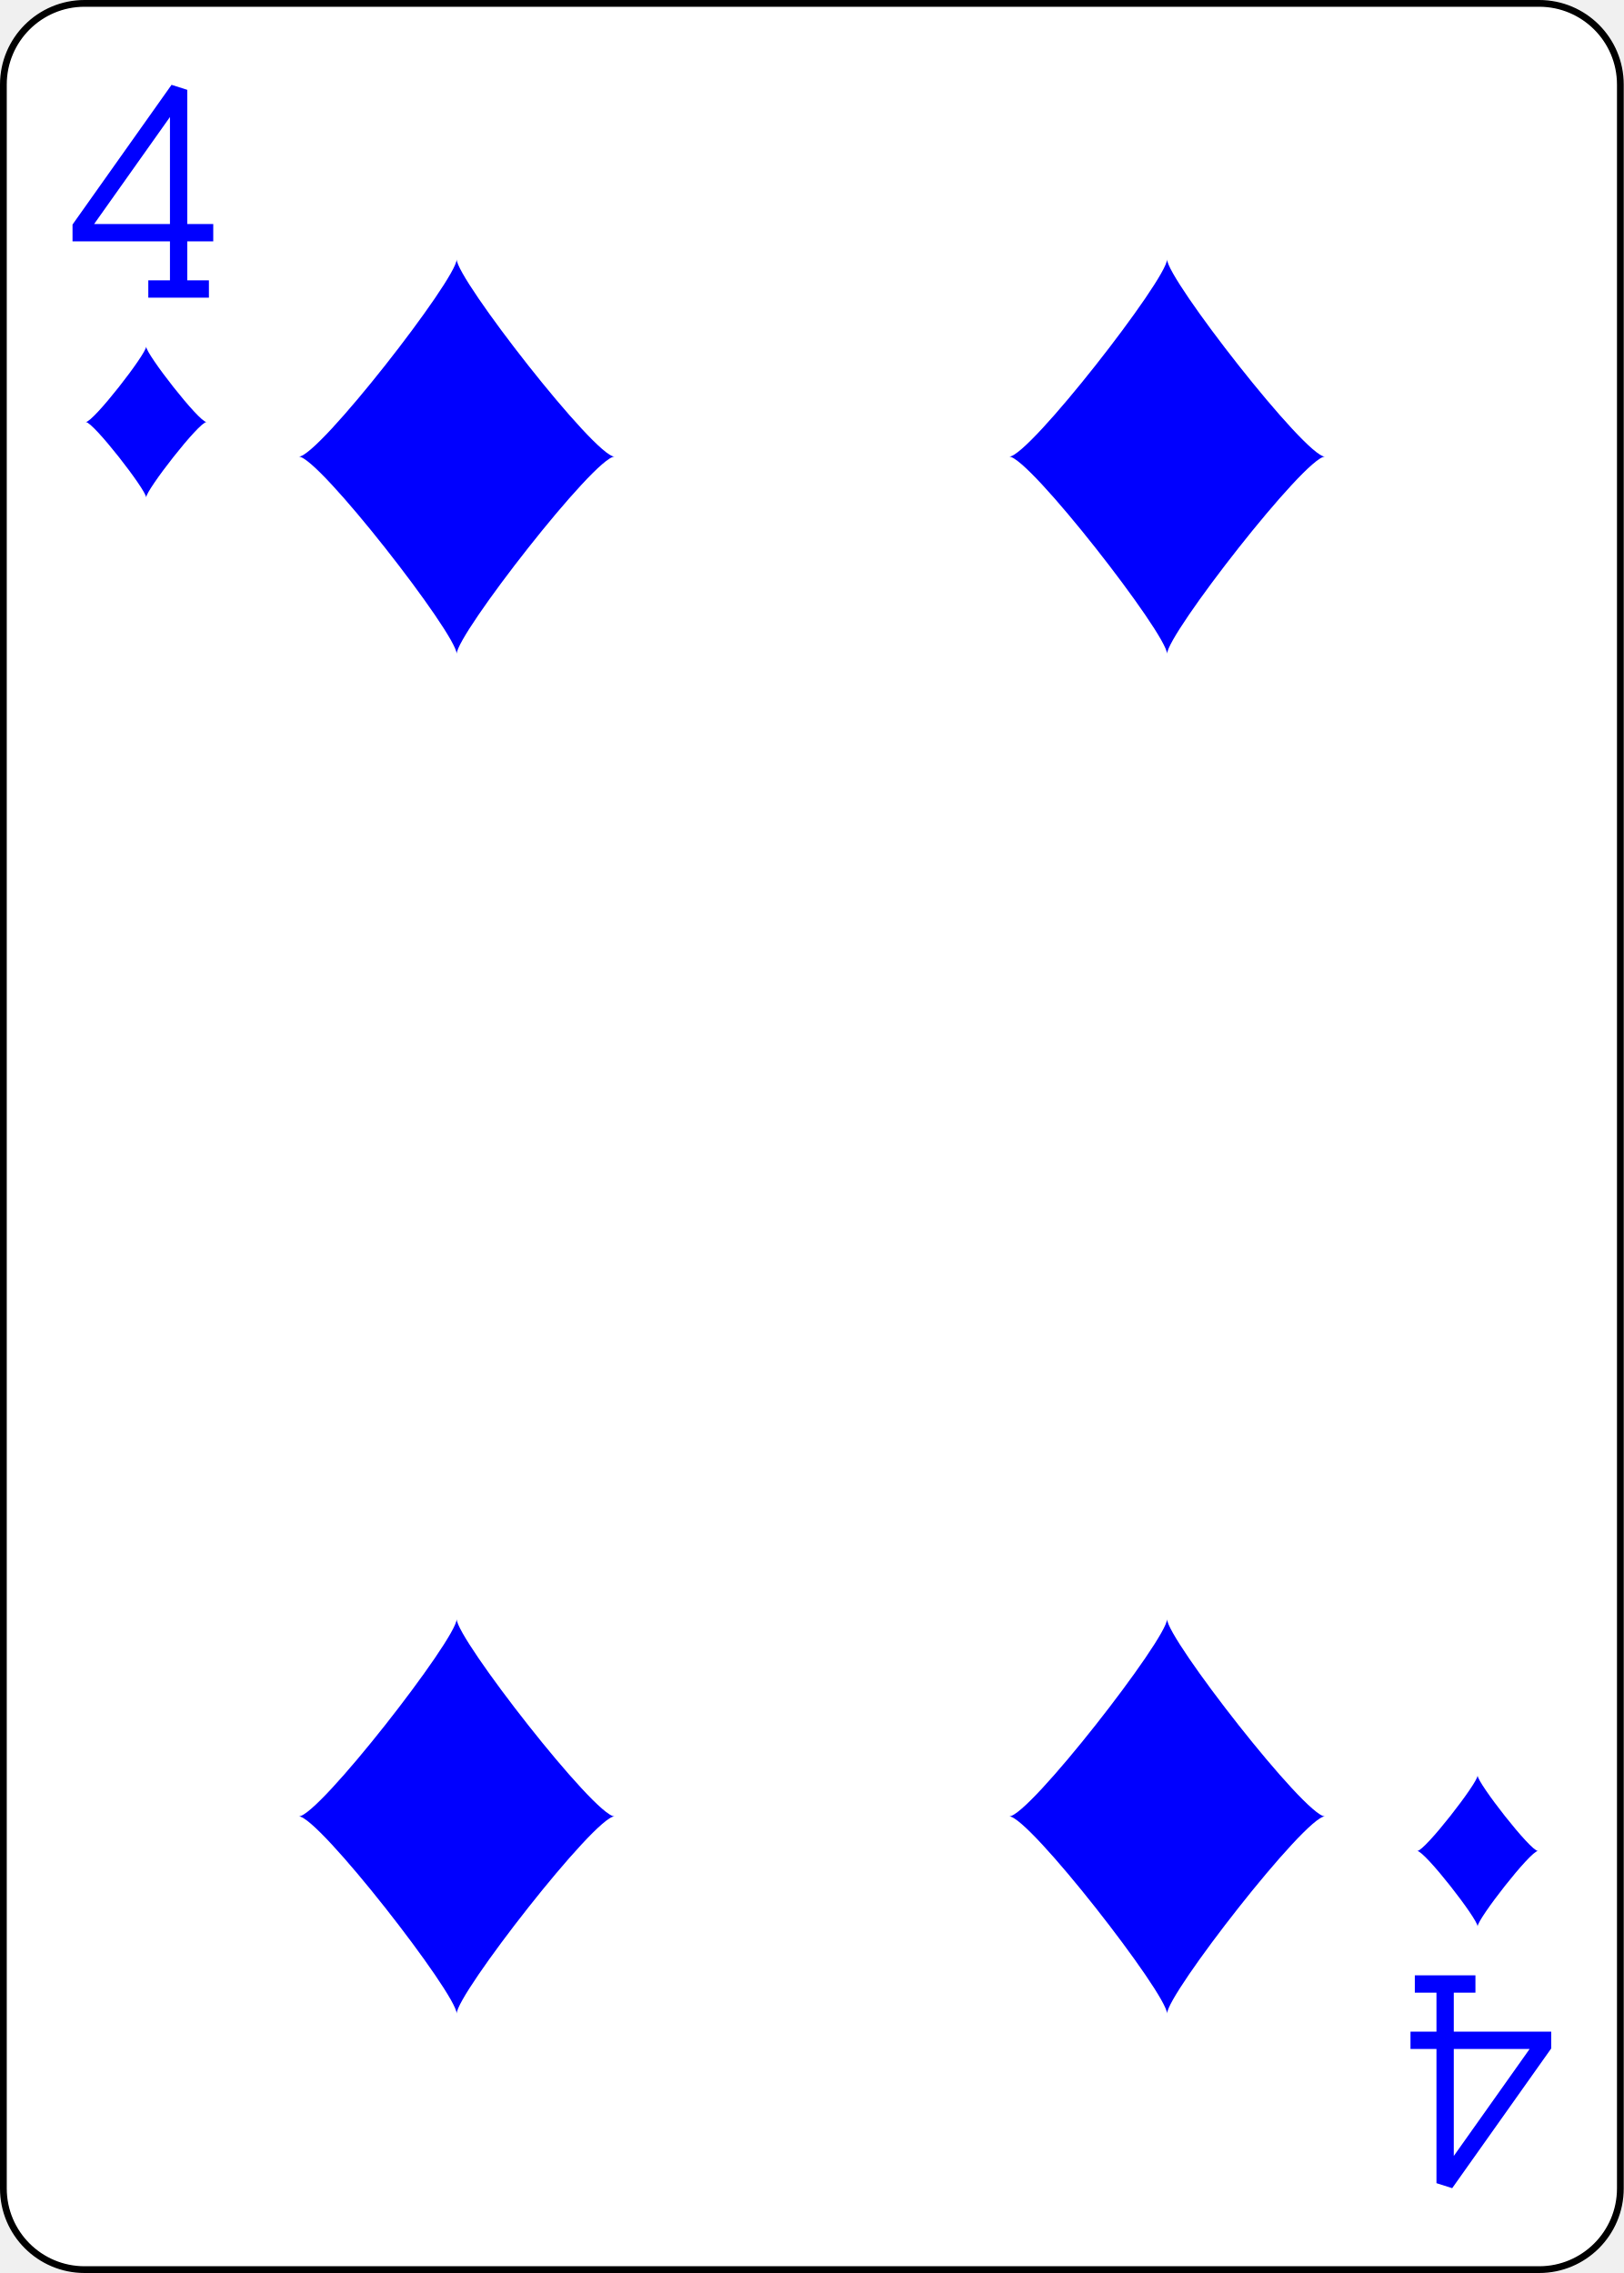
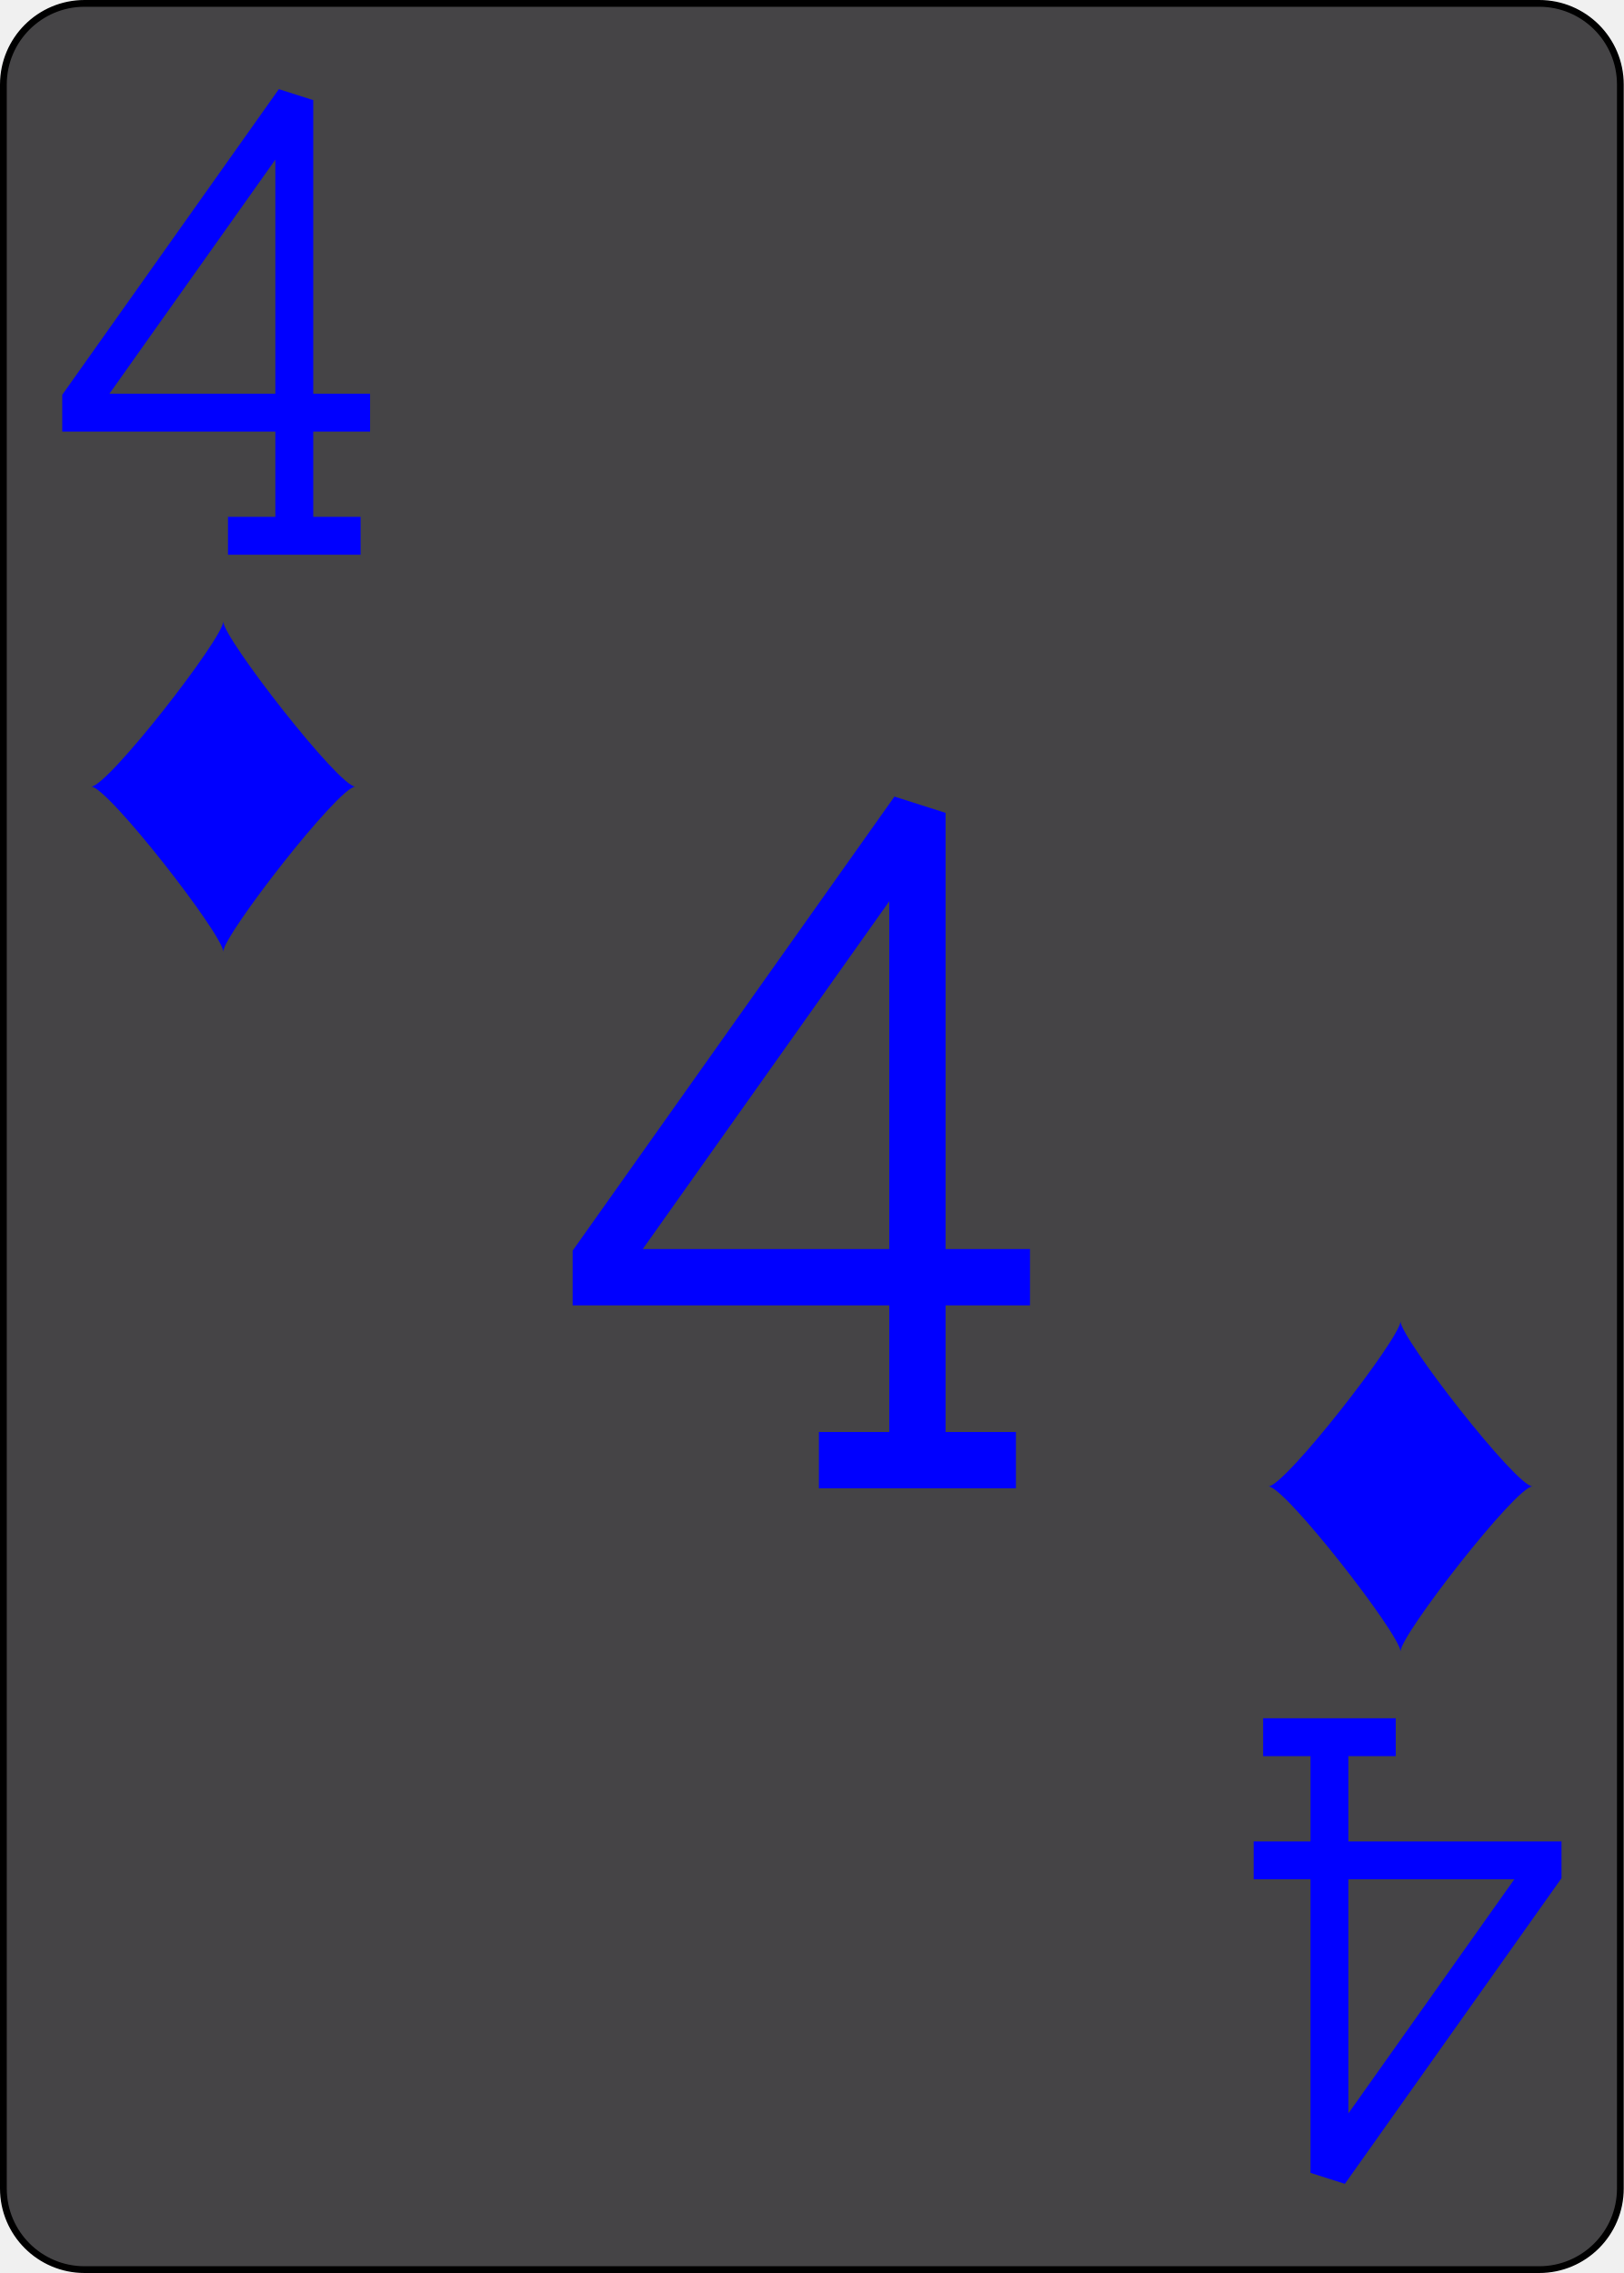
<svg xmlns="http://www.w3.org/2000/svg" xmlns:xlink="http://www.w3.org/1999/xlink" class="card" face="4D" height="3.5in" preserveAspectRatio="none" viewBox="-120 -168 240 336" width="2.5in">
  <defs>
    <symbol id="SD4" viewBox="-600 -600 1200 1200" preserveAspectRatio="xMinYMid">
      <path d="M-400 0C-350 0 0 -450 0 -500C0 -450 350 0 400 0C350 0 0 450 0 500C0 450 -350 0 -400 0Z" fill="blue" />
    </symbol>
    <symbol id="VD4" viewBox="-500 -500 1000 1000" preserveAspectRatio="xMinYMid">
      <path d="M50 460L250 460M150 460L150 -460L-300 175L-300 200L270 200" stroke="blue" stroke-width="80" stroke-linecap="square" stroke-miterlimit="1.5" fill="none" />
    </symbol>
  </defs>
-   <rect width="239" height="335" x="-119.5" y="-167.5" rx="12" ry="12" fill="white" stroke="black" />
-   <use xlink:href="#VD4" height="32" width="32" x="-114.4" y="-156" />
-   <use xlink:href="#SD4" height="26.769" width="26.769" x="-111.784" y="-119" />
-   <use xlink:href="#SD4" height="70" width="70" x="-87.501" y="-135.501" />
-   <use xlink:href="#SD4" height="70" width="70" x="17.501" y="-135.501" />
+   <rect width="239" height="335" x="-119.5" y="-167.5" rx="12" ry="12" fill="#454446" stroke="black" />
+   <use xlink:href="#VD4" height="70" width="70" x="-122" y="-156" />
+   <use xlink:href="#SD4" height="58.558" width="58.558" x="-116.279" y="-81" />
+   <use xlink:href="#VD4" height="104" width="104" x="-52" y="-52" />
  <g transform="rotate(180)">
-     <use xlink:href="#VD4" height="32" width="32" x="-114.4" y="-156" />
-     <use xlink:href="#SD4" height="26.769" width="26.769" x="-111.784" y="-119" />
-     <use xlink:href="#SD4" height="70" width="70" x="-87.501" y="-135.501" />
-     <use xlink:href="#SD4" height="70" width="70" x="17.501" y="-135.501" />
+     <use xlink:href="#VD4" height="70" width="70" x="-122" y="-156" />
+     <use xlink:href="#SD4" height="58.558" width="58.558" x="-116.279" y="-81" />
  </g>
</svg>
